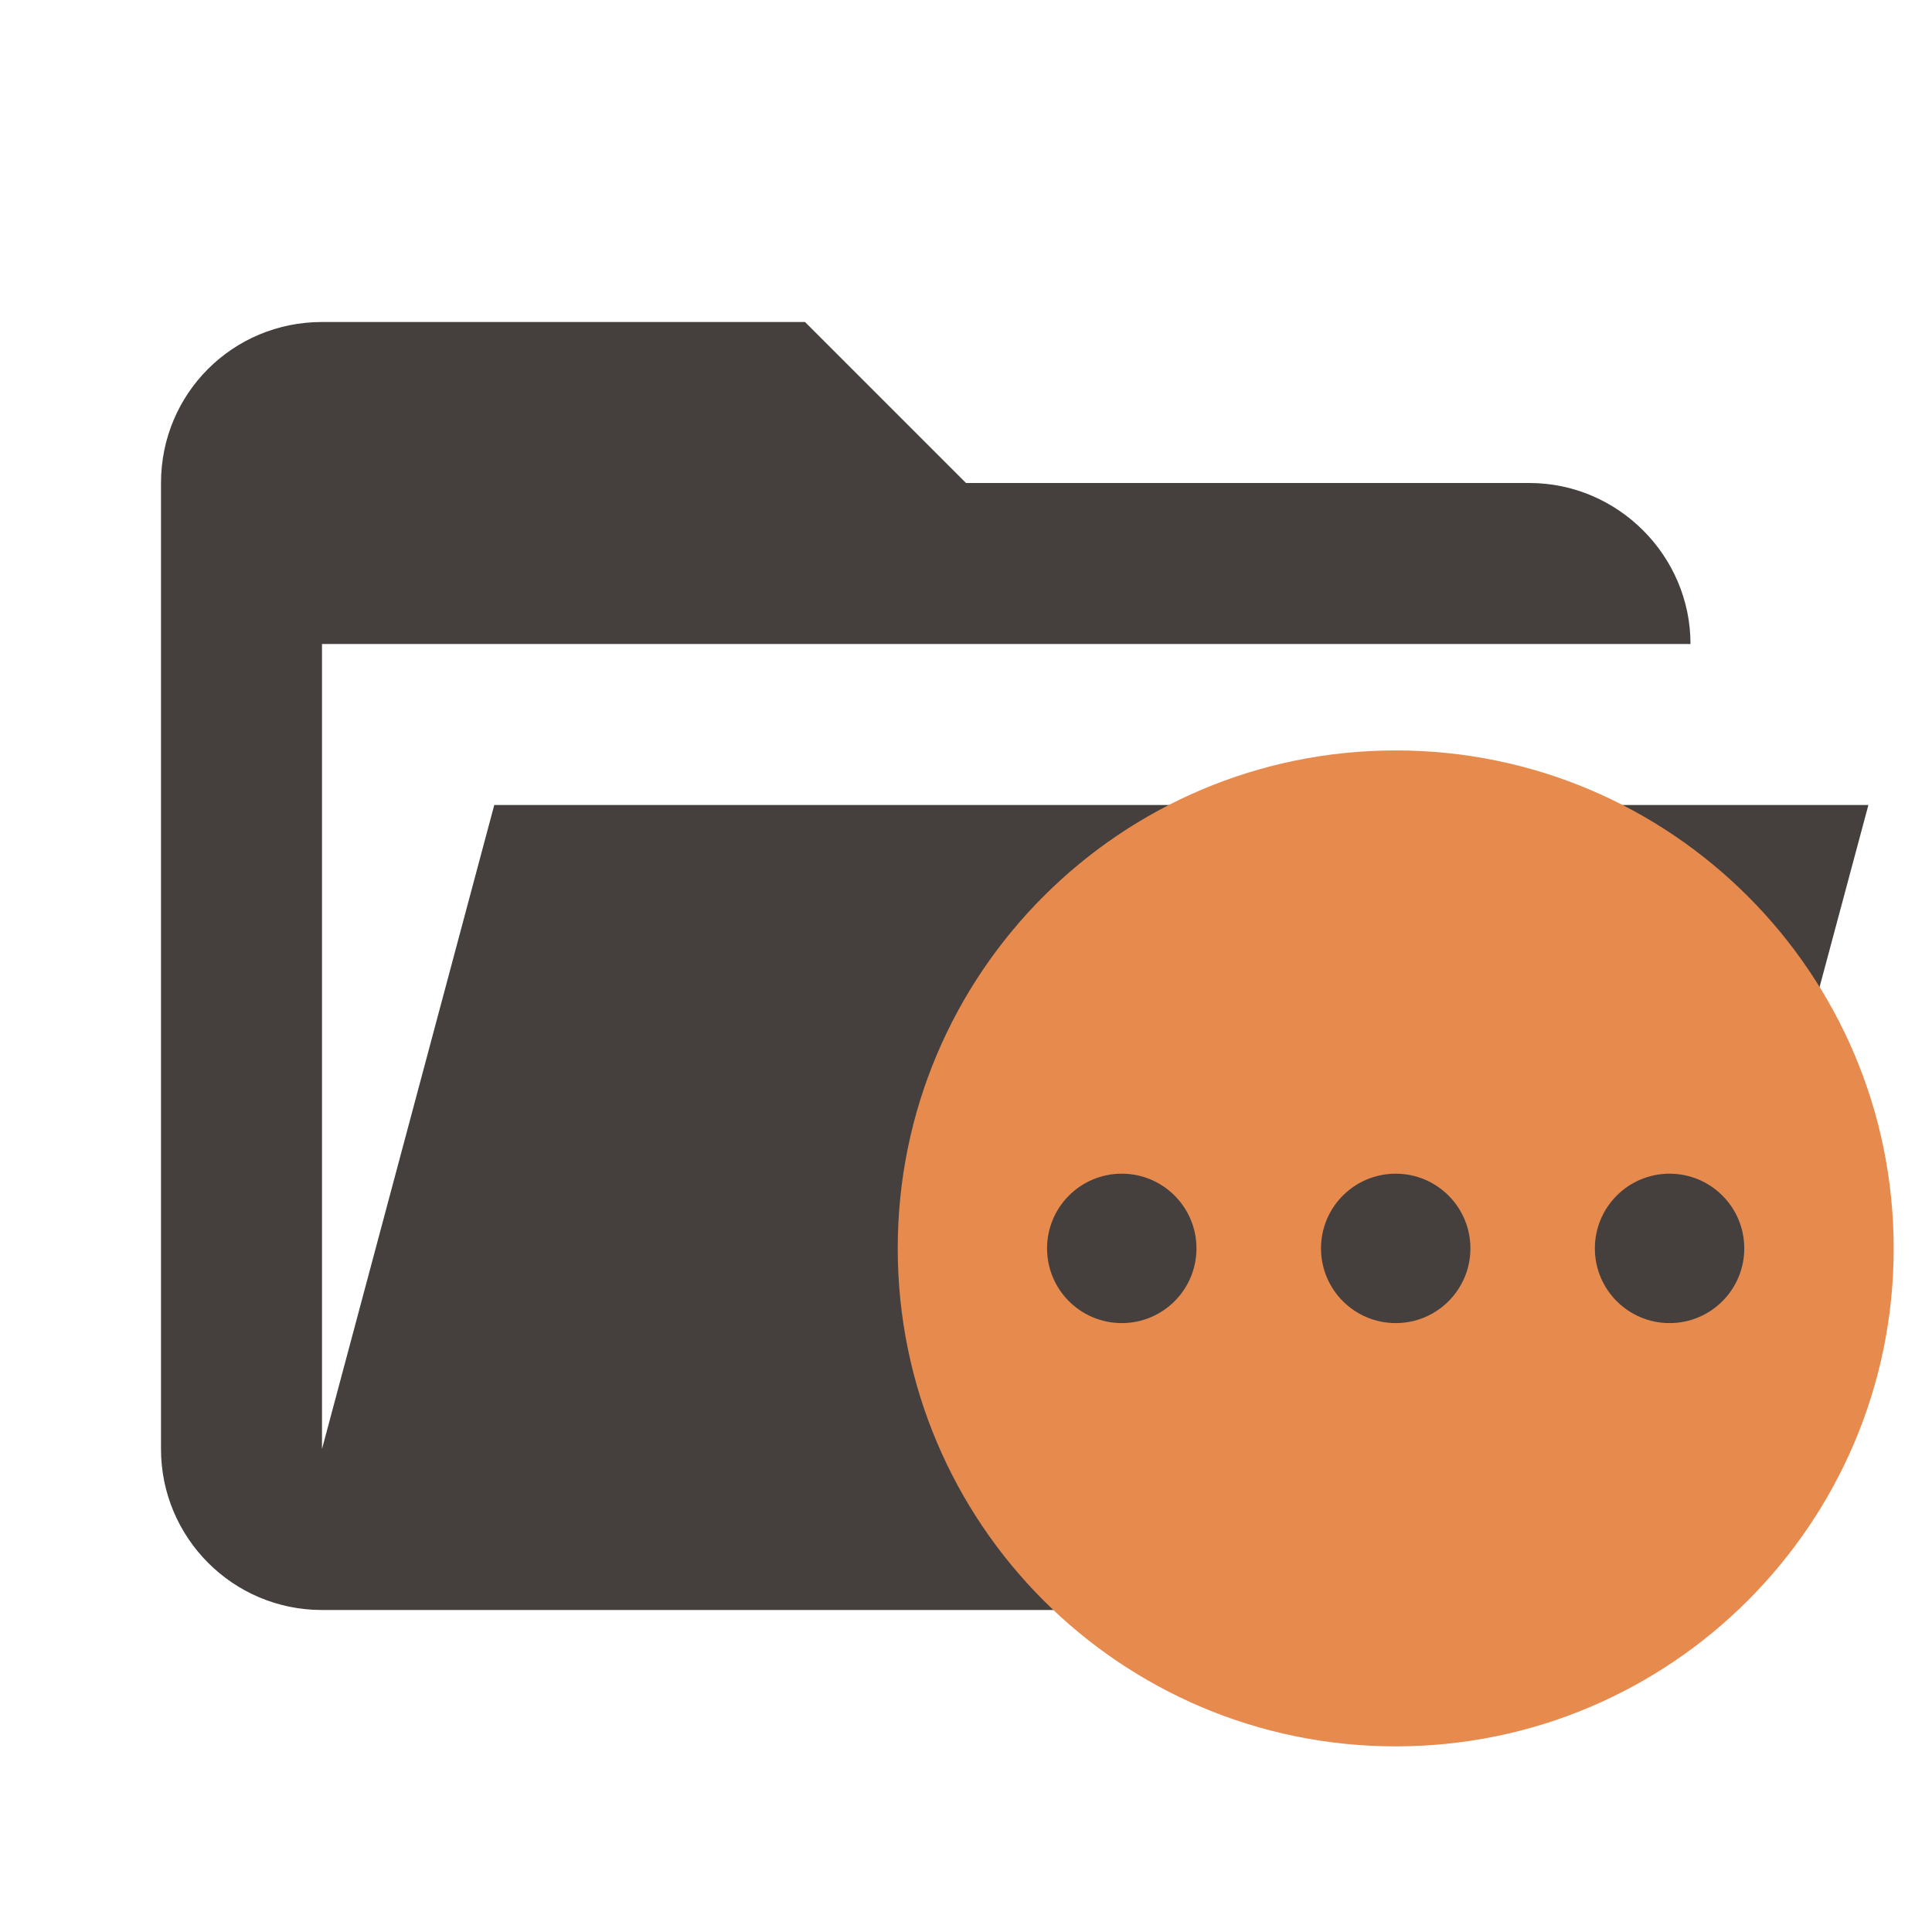
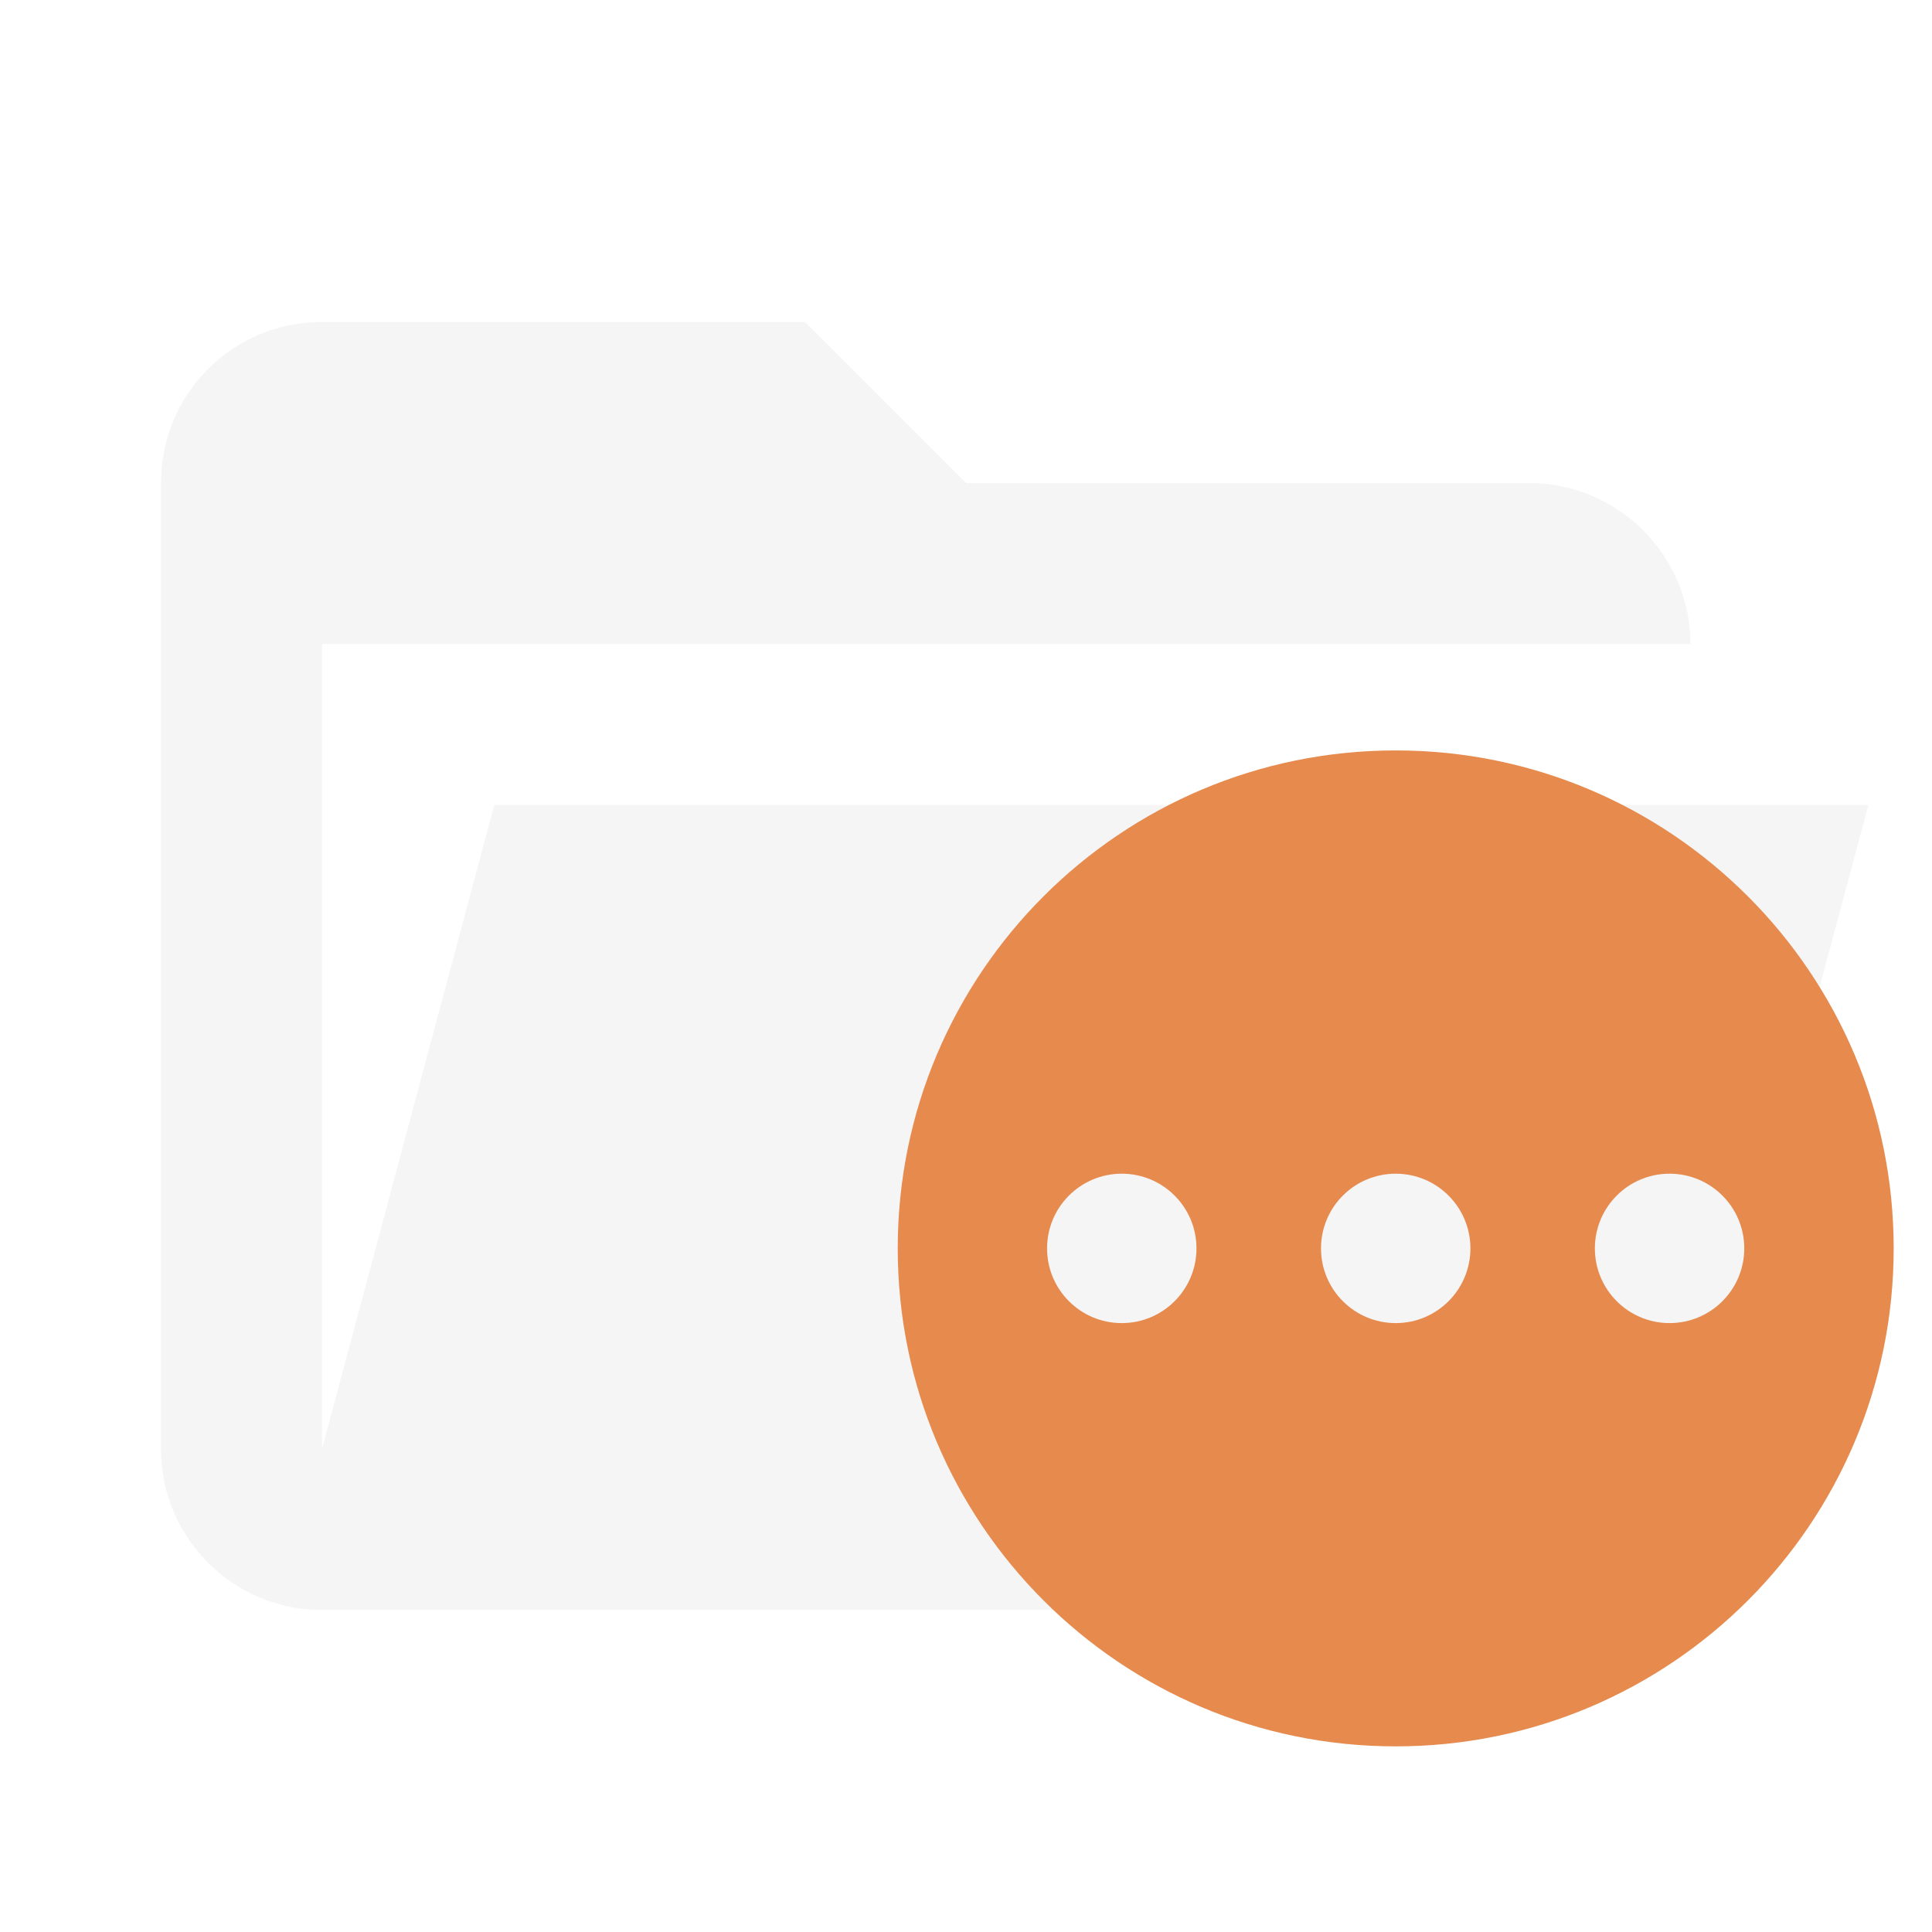
<svg xmlns="http://www.w3.org/2000/svg" clip-rule="evenodd" stroke-linejoin="round" stroke-miterlimit="1.414" version="1.1" viewBox="0 0 24 24" xml:space="preserve">
-   <path d="m19 20h-15c-1.11 0-2-.9-2-2v-12c0-1.11.89-2 2-2h6l2 2h7c1.097 0 2 .903 2 2h-17v10l2.14-8h17.07l-2.28 8.5c-.23.87-1.01 1.5-1.93 1.5z" fill="#039be5" style="fill:#45403d" />
+   <path d="m19 20h-15c-1.11 0-2-.9-2-2v-12c0-1.11.89-2 2-2h6l2 2h7c1.097 0 2 .903 2 2h-17v10l2.14-8h17.07l-2.28 8.5c-.23.87-1.01 1.5-1.93 1.5z" fill="#039be5" style="fill:#f5f5f5" />
  <path d="m17.338 9.322a6.186 6.186 0 0 1 6.186 6.186 6.186 6.186 0 0 1 -6.186 6.186 6.186 6.186 0 0 1 -6.186 -6.186 6.186 6.186 0 0 1 6.186 -6.186m0 5.258a.928 .928 0 0 0 -.928 .928 .928 .928 0 0 0 .928 .928 .928 .928 0 0 0 .928 -.928 .928 .928 0 0 0 -.928 -.928m-3.403 0a.928 .928 0 0 0 -.928 .928 .928 .928 0 0 0 .928 .928 .928 .928 0 0 0 .928 -.928 .928 .928 0 0 0 -.928 -.928m6.805 0a.928 .928 0 0 0 -.928 .928 .928 .928 0 0 0 .928 .928 .928 .928 0 0 0 .928 -.928 .928 .928 0 0 0 -.928 -.928z" style="fill:#e78a4e;stroke-width:.619" />
</svg>
